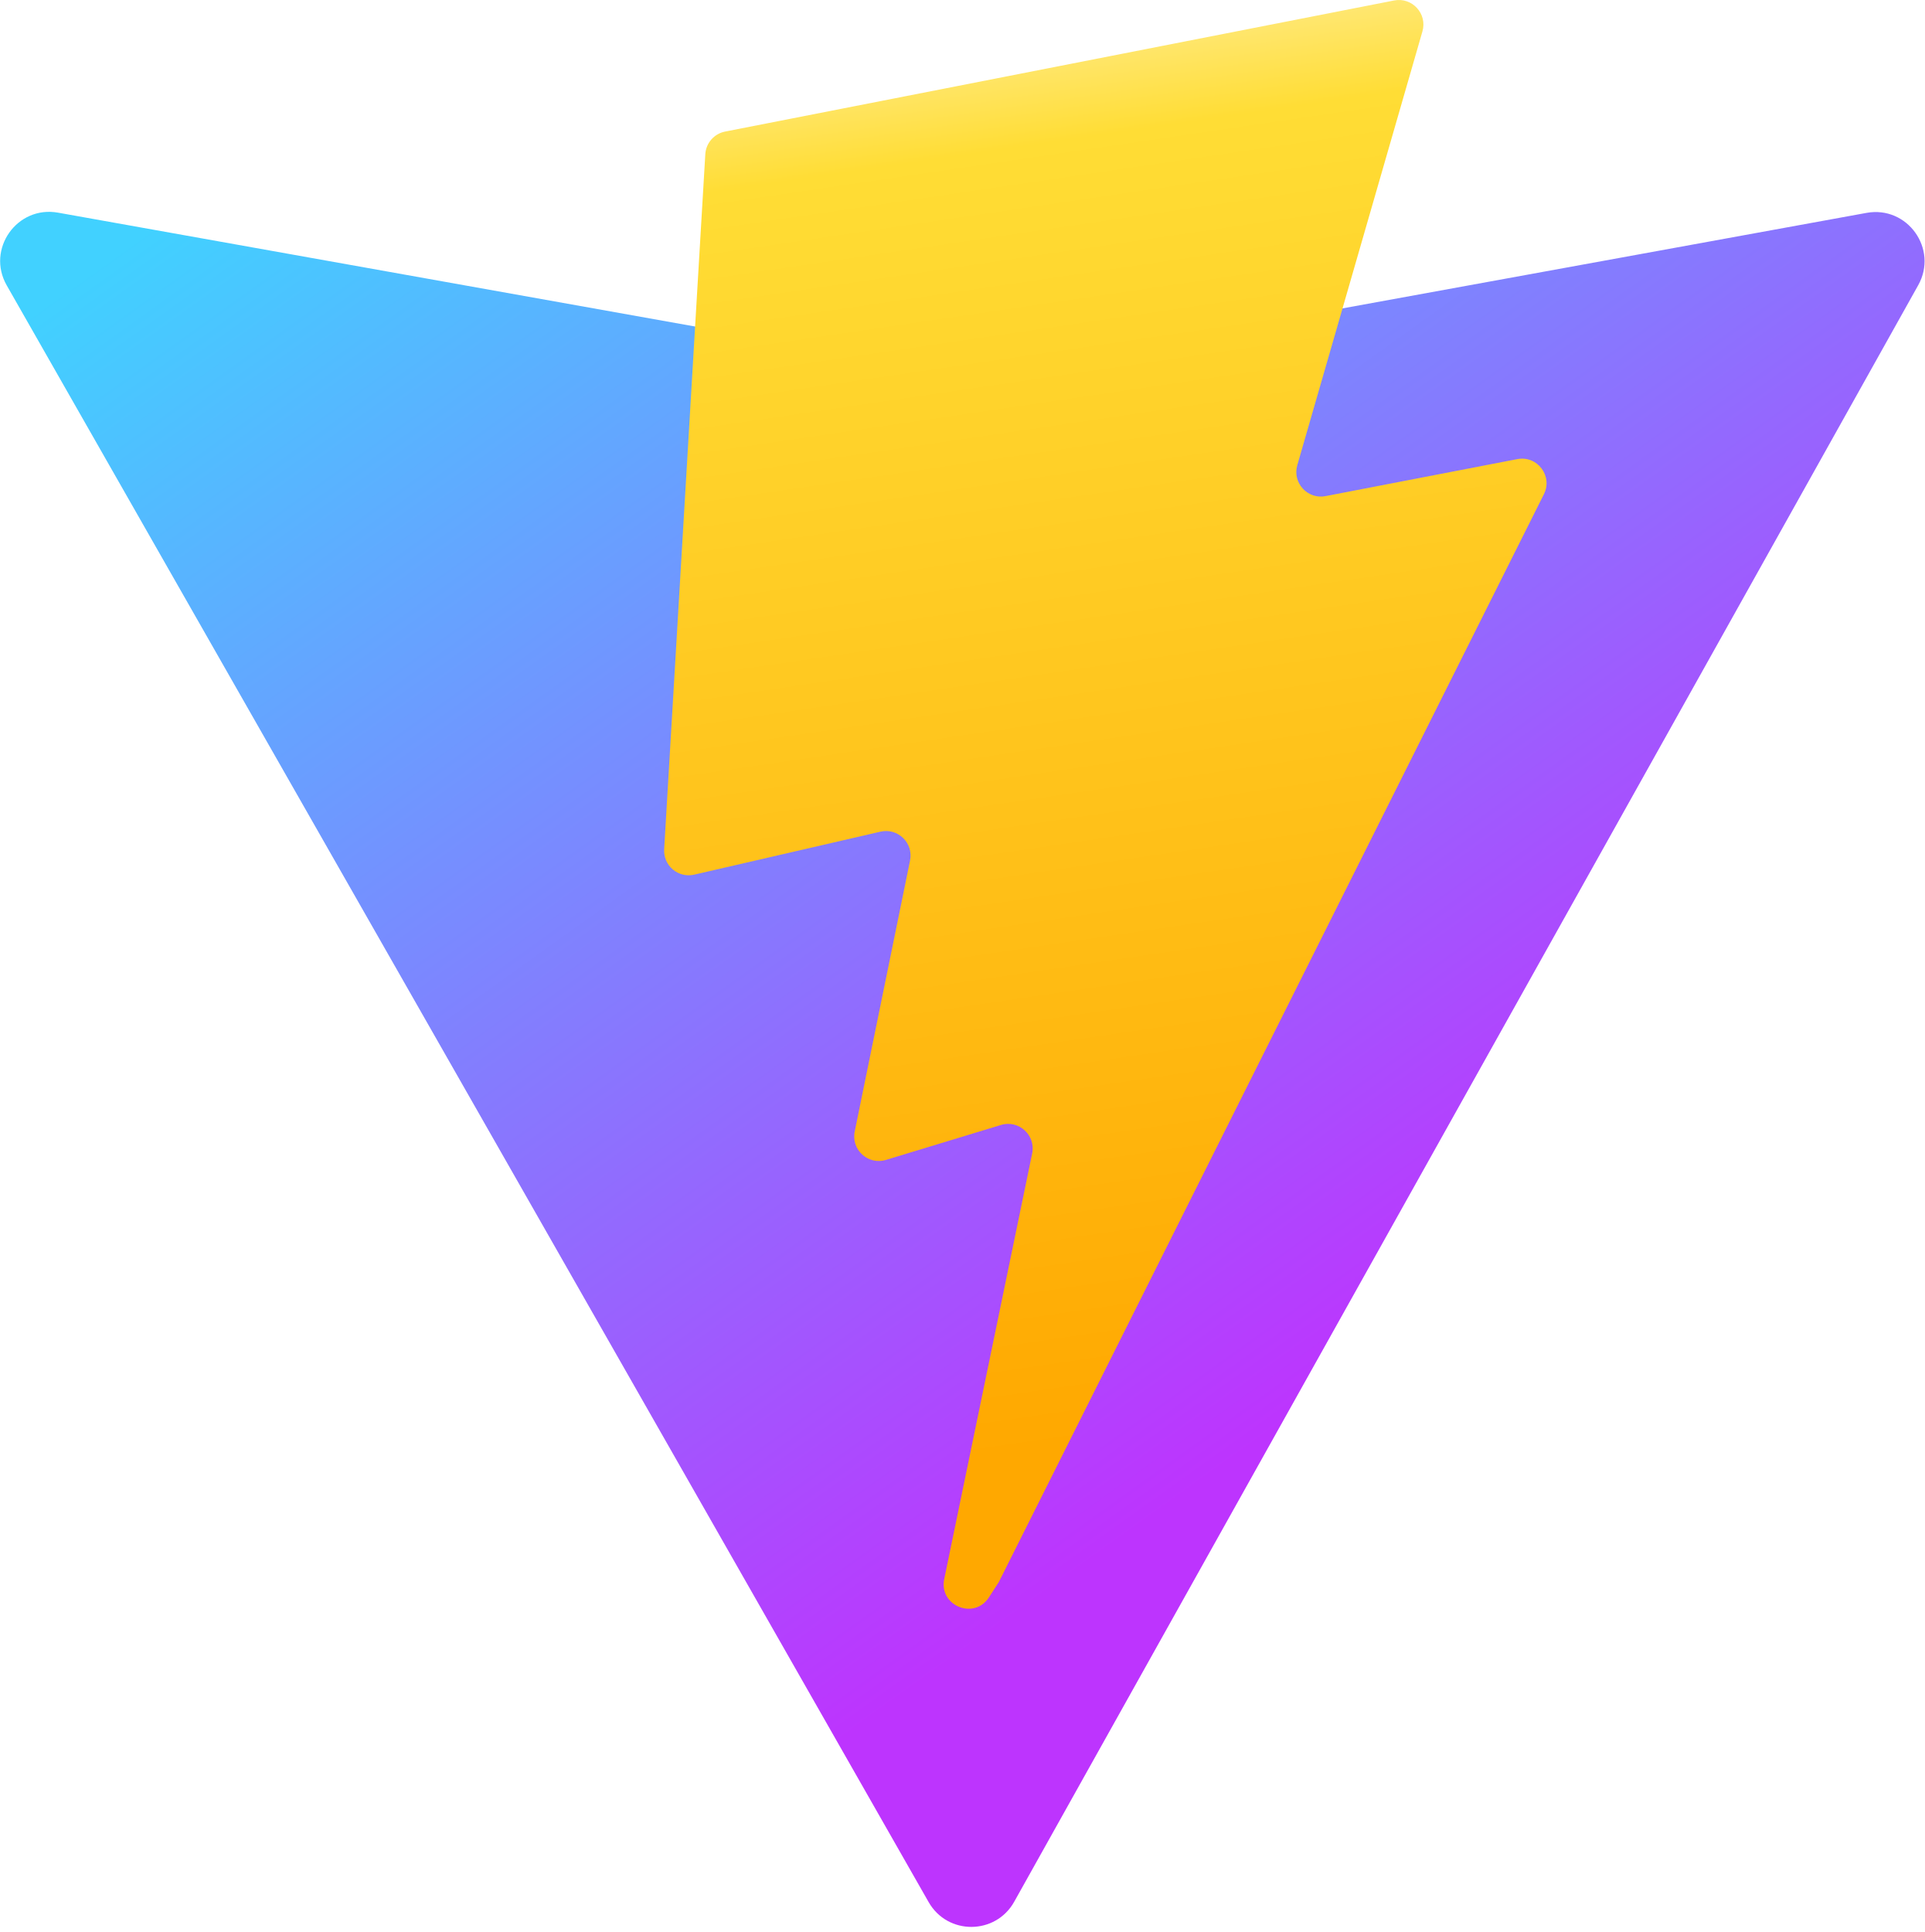
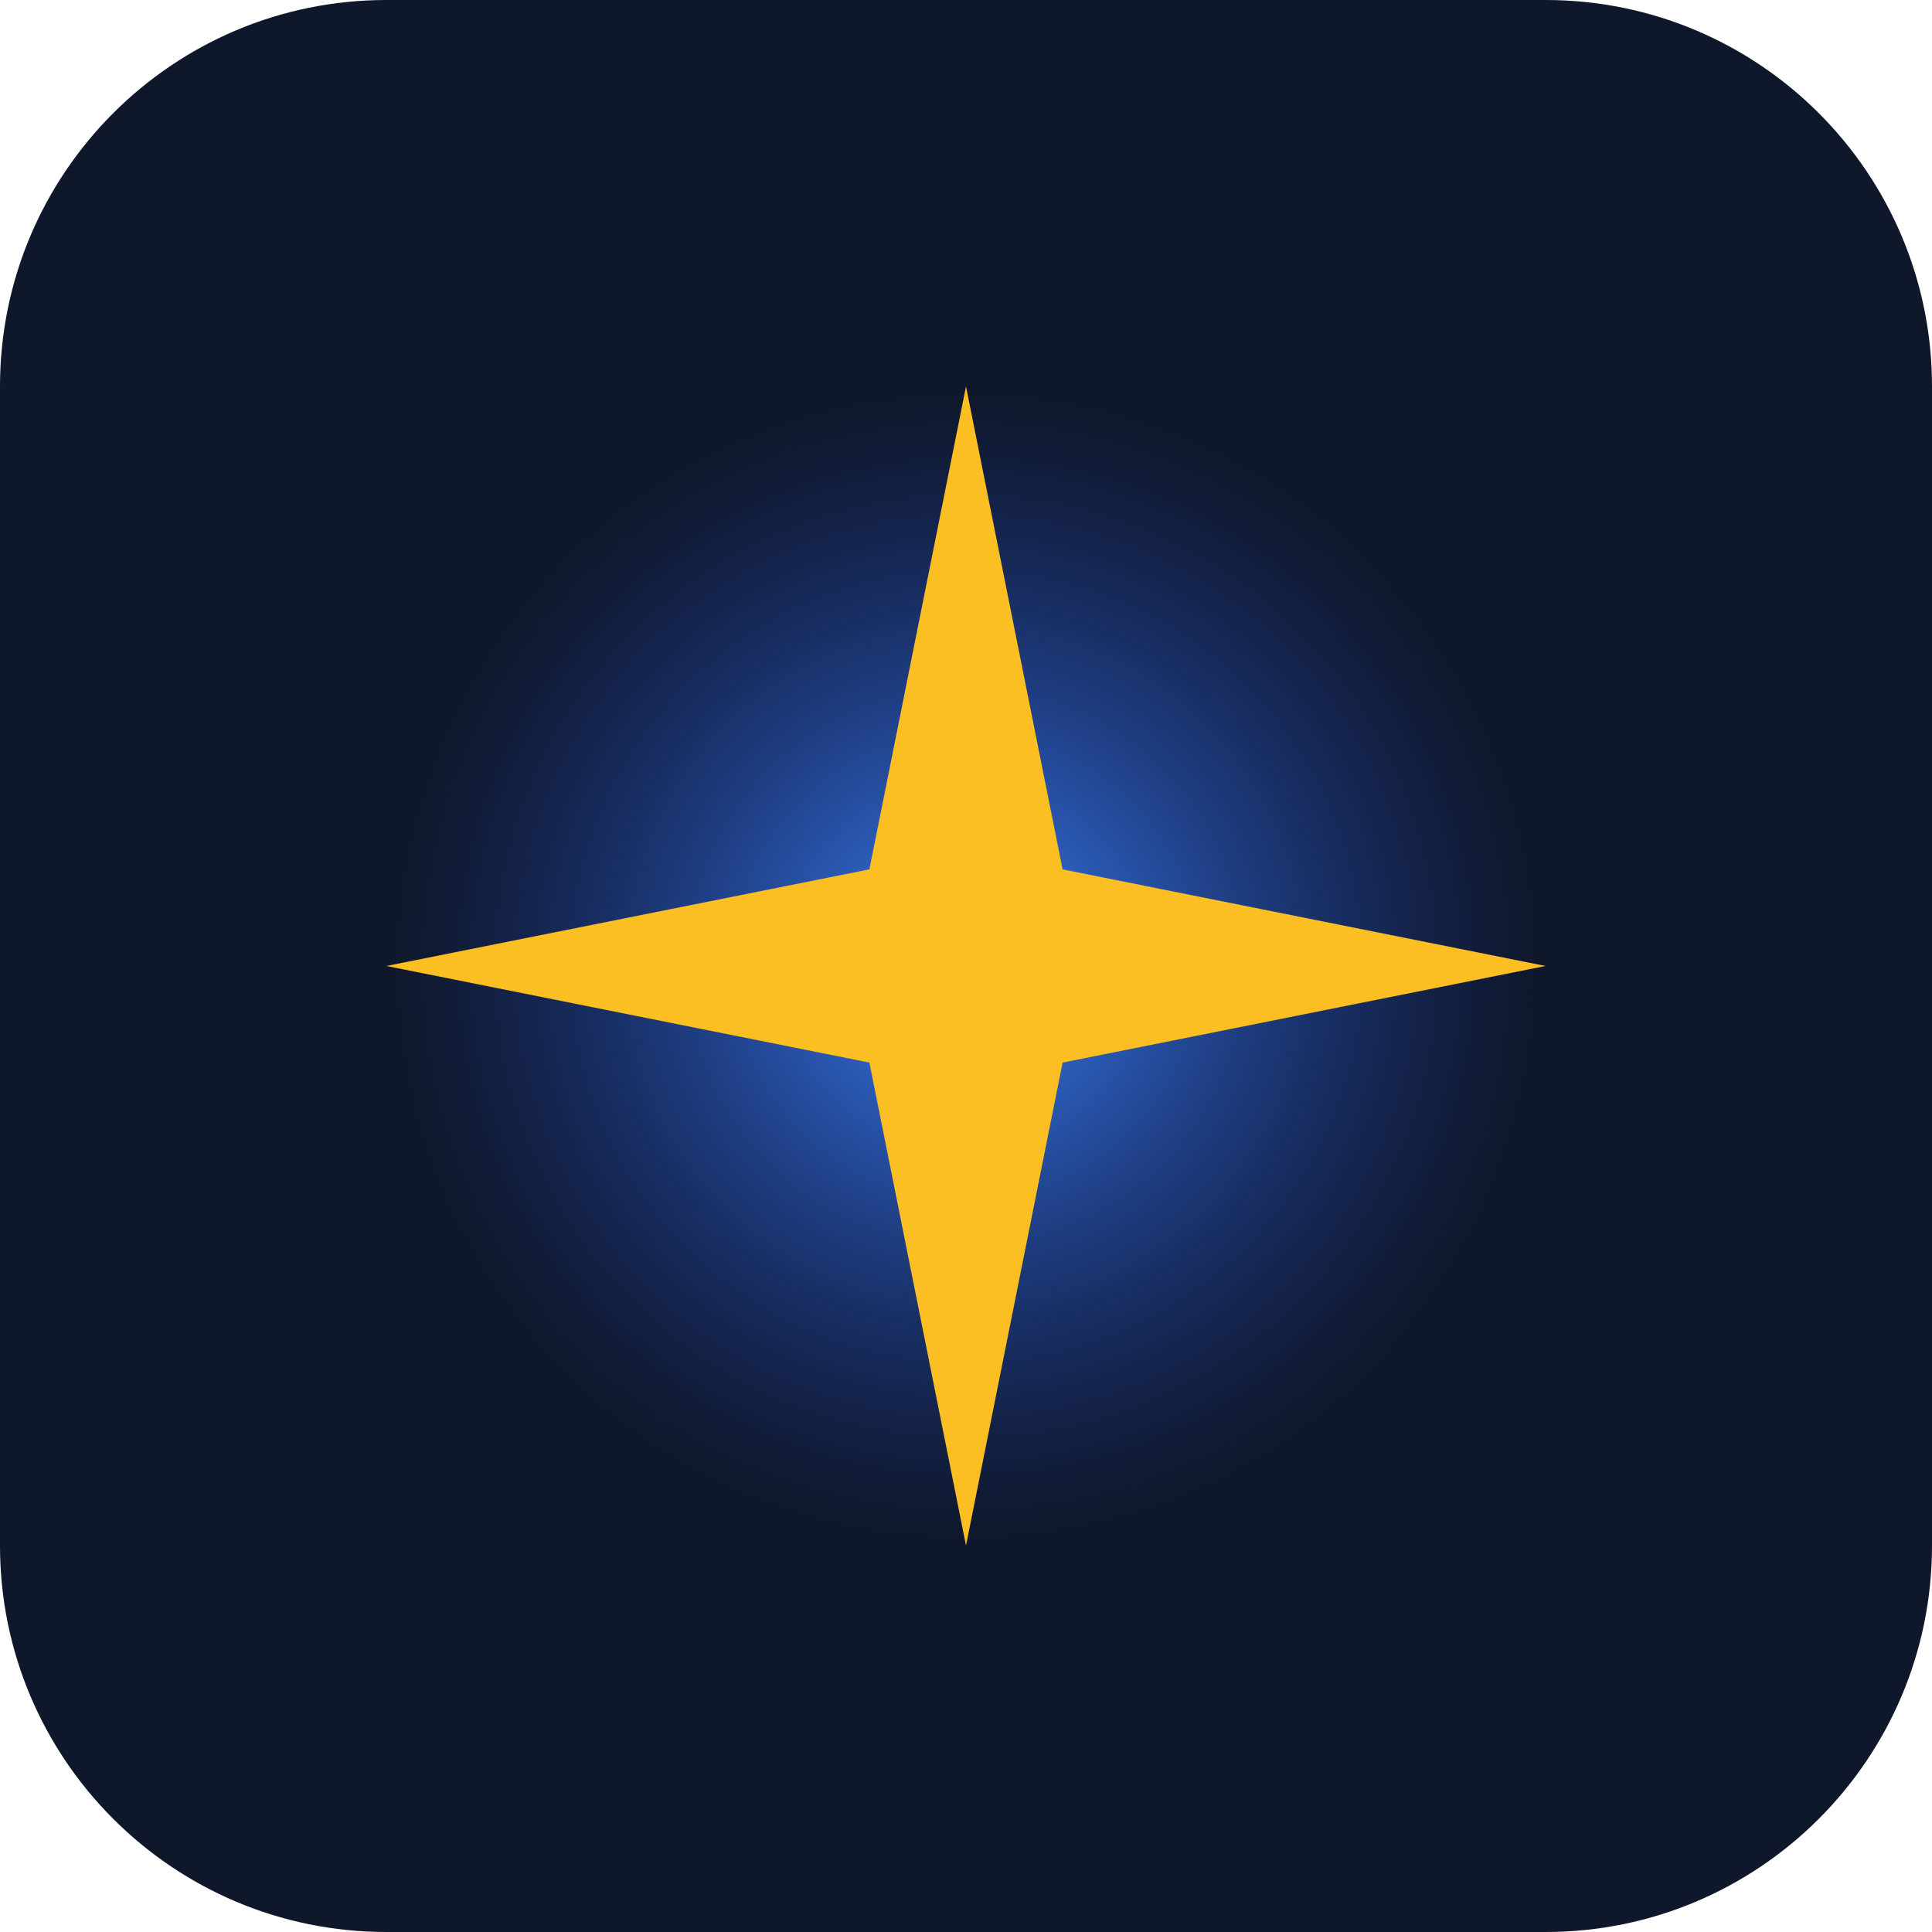
- <svg xmlns="http://www.w3.org/2000/svg" aria-hidden="true" role="img" class="iconify iconify--logos" width="31.88" height="32" preserveAspectRatio="xMidYMid meet" viewBox="0 0 256 257">
+ <svg xmlns="http://www.w3.org/2000/svg" viewBox="0 0 100 100">
+   <rect width="100" height="100" rx="20" fill="#0f172a" />
+   <circle cx="50" cy="50" r="30" fill="url(#grad1)" />
+   <path d="M50 20 L55 45 L80 50 L55 55 L50 80 L45 55 L20 50 L45 45 Z" fill="#fbbf24" />
  <defs>
-     <linearGradient id="IconifyId1813088fe1fbc01fb466" x1="-.828%" x2="57.636%" y1="7.652%" y2="78.411%">
-       <stop offset="0%" stop-color="#41D1FF" />
-       <stop offset="100%" stop-color="#BD34FE" />
-     </linearGradient>
-     <linearGradient id="IconifyId1813088fe1fbc01fb467" x1="43.376%" x2="50.316%" y1="2.242%" y2="89.03%">
-       <stop offset="0%" stop-color="#FFEA83" />
-       <stop offset="8.333%" stop-color="#FFDD35" />
-       <stop offset="100%" stop-color="#FFA800" />
-     </linearGradient>
+     <radialGradient id="grad1" cx="50%" cy="50%" r="50%" fx="50%" fy="50%">
+       <stop offset="0%" style="stop-color:#3b82f6;stop-opacity:1" />
+       <stop offset="100%" style="stop-color:#1e40af;stop-opacity:0" />
+     </radialGradient>
  </defs>
-   <path fill="url(#IconifyId1813088fe1fbc01fb466)" d="M255.153 37.938L134.897 252.976c-2.483 4.44-8.862 4.466-11.382.048L.875 37.958c-2.746-4.814 1.371-10.646 6.827-9.67l120.385 21.517a6.537 6.537 0 0 0 2.322-.004l117.867-21.483c5.438-.991 9.574 4.796 6.877 9.62Z" />
-   <path fill="url(#IconifyId1813088fe1fbc01fb467)" d="M185.432.063L96.44 17.501a3.268 3.268 0 0 0-2.634 3.014l-5.474 92.456a3.268 3.268 0 0 0 3.997 3.378l24.777-5.718c2.318-.535 4.413 1.507 3.936 3.838l-7.361 36.047c-.495 2.426 1.782 4.5 4.151 3.78l15.304-4.649c2.372-.72 4.652 1.36 4.15 3.788l-11.698 56.621c-.732 3.542 3.979 5.473 5.943 2.437l1.313-2.028l72.516-144.72c1.215-2.423-.88-5.186-3.54-4.672l-25.505 4.922c-2.396.462-4.435-1.77-3.759-4.114l16.646-57.705c.677-2.35-1.37-4.583-3.769-4.113Z" />
</svg>
